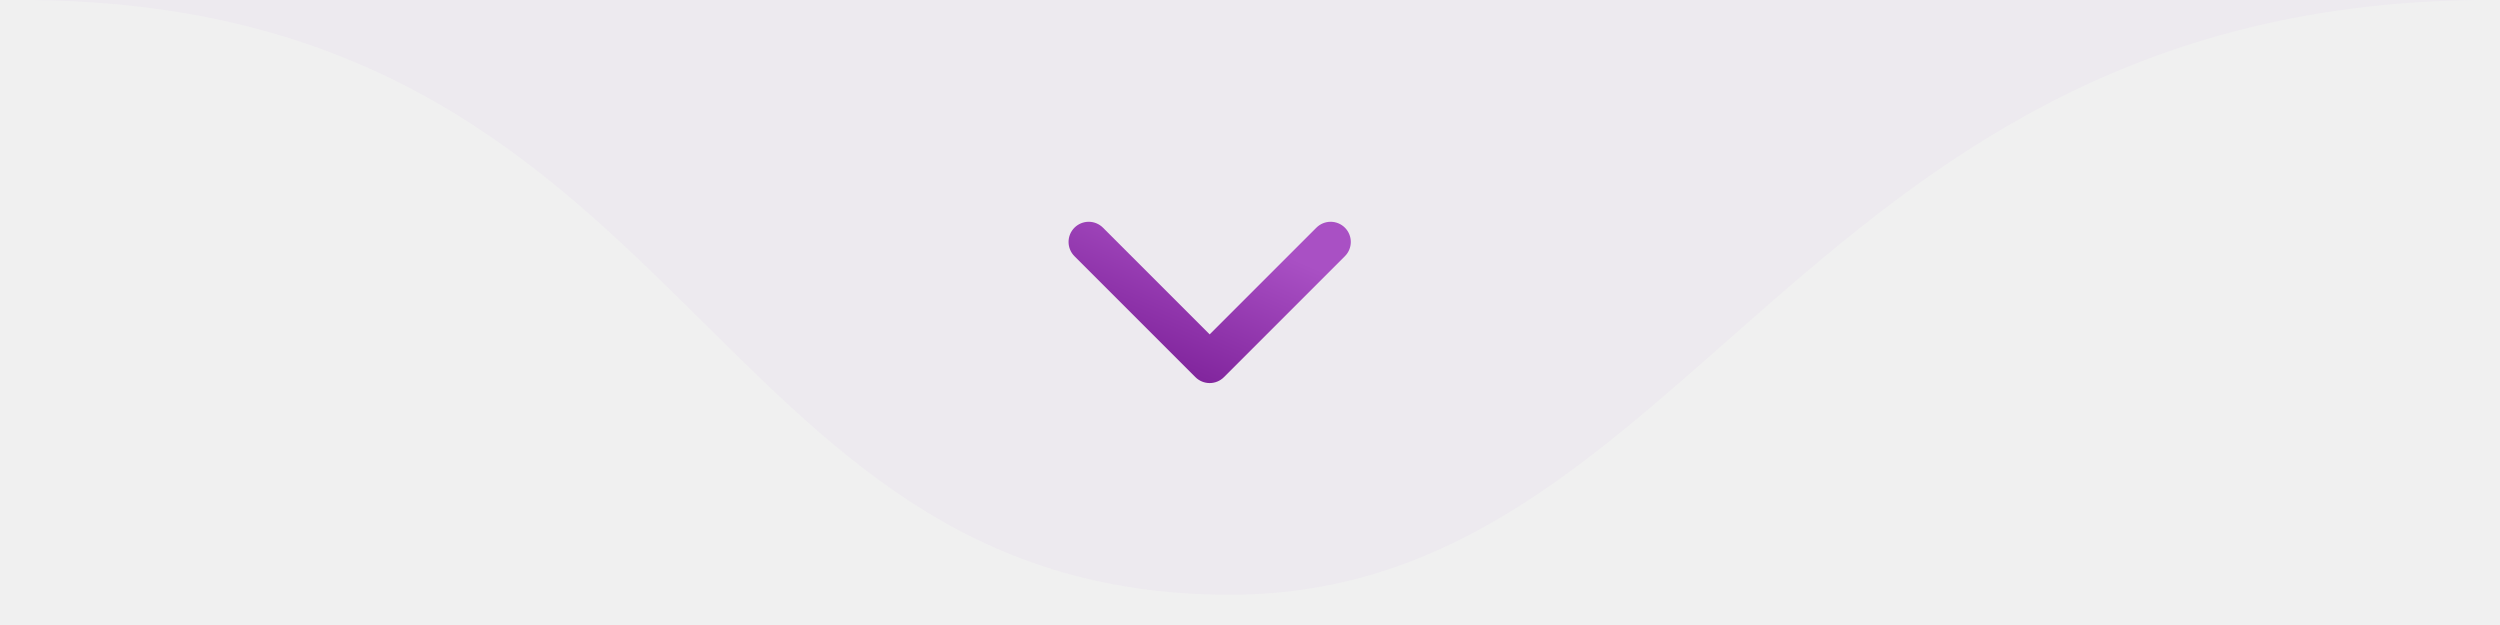
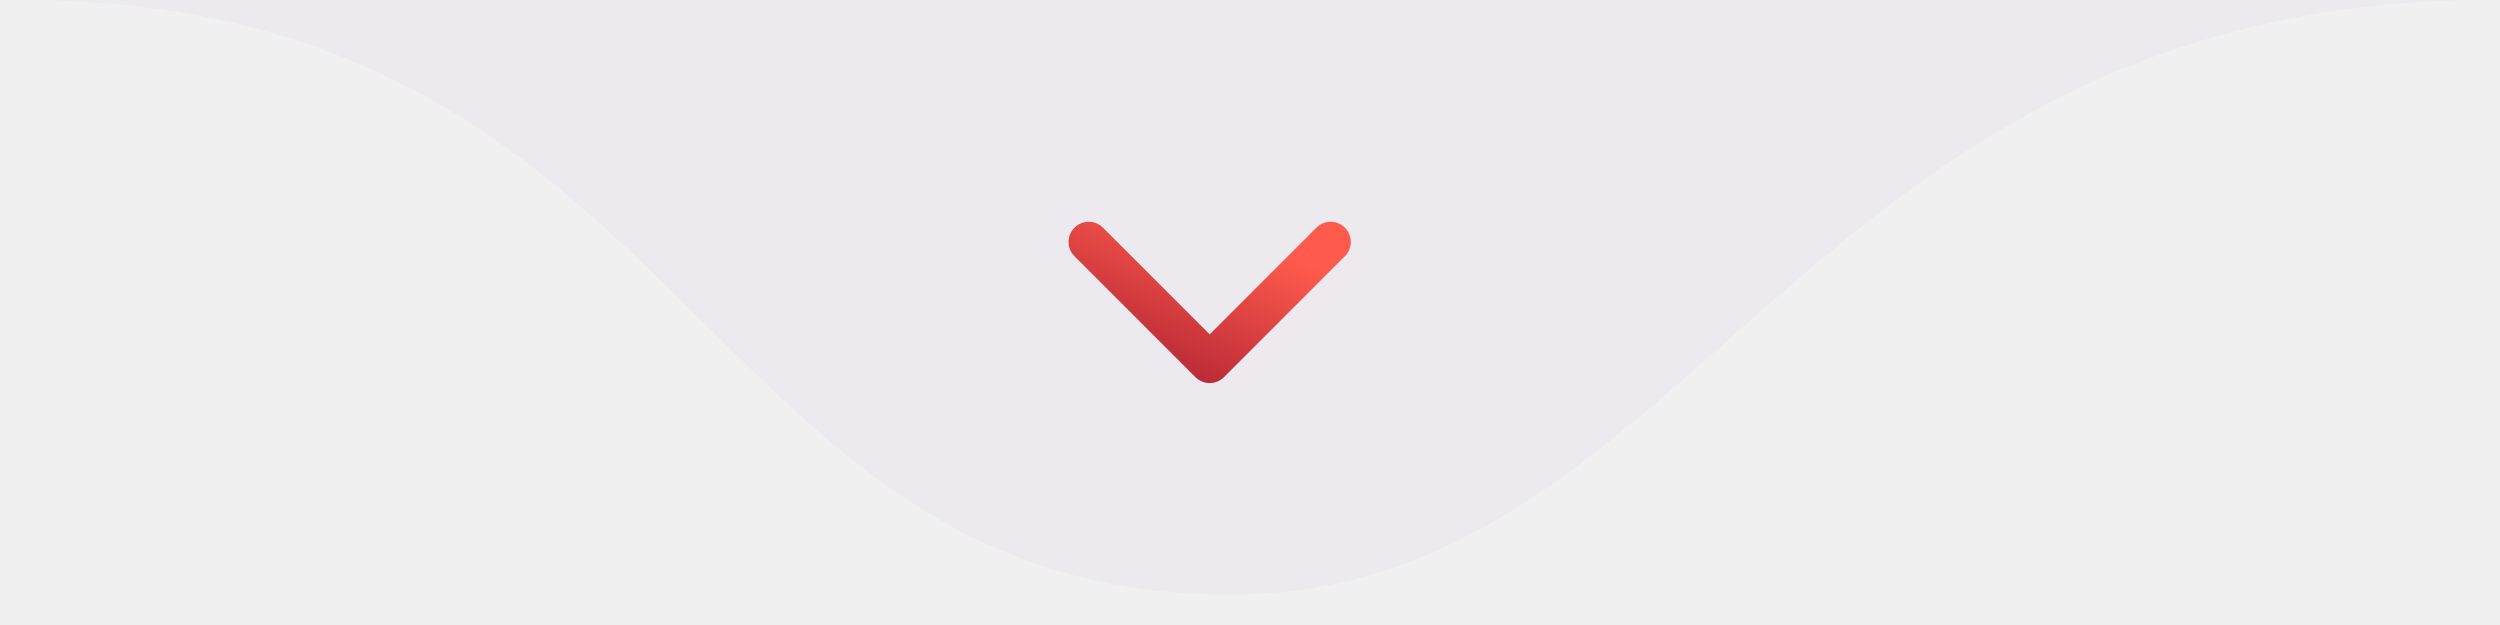
<svg xmlns="http://www.w3.org/2000/svg" width="128" height="32" viewBox="0 0 122 31" fill="none">
  <g clip-path="url(#clip0)">
    <path d="M60 29.5C33.5 29.5 33.5 0 0 0H122.5C88.5 0 83 29.5 60 29.5Z" fill="#EDEAEF" />
    <path d="M53 12L59 18L65 12" stroke="url(#paint0_linear)" stroke-width="2" stroke-linecap="round" stroke-linejoin="round" />
  </g>
  <defs>
    <linearGradient id="paint0_linear" x1="63.14" y1="12.81" x2="60.242" y2="19.492" gradientUnits="userSpaceOnUse">
-       <stop stop-color="#A950C4" />
-       <stop offset="1" stop-color="#82269E" />
+       <stop stop-color="#FF5B4C" />
+       <stop offset="1" stop-color="#BC2C38" />
    </linearGradient>
    <clipPath id="clip0">
      <rect width="122" height="31" fill="white" />
    </clipPath>
  </defs>
</svg>
